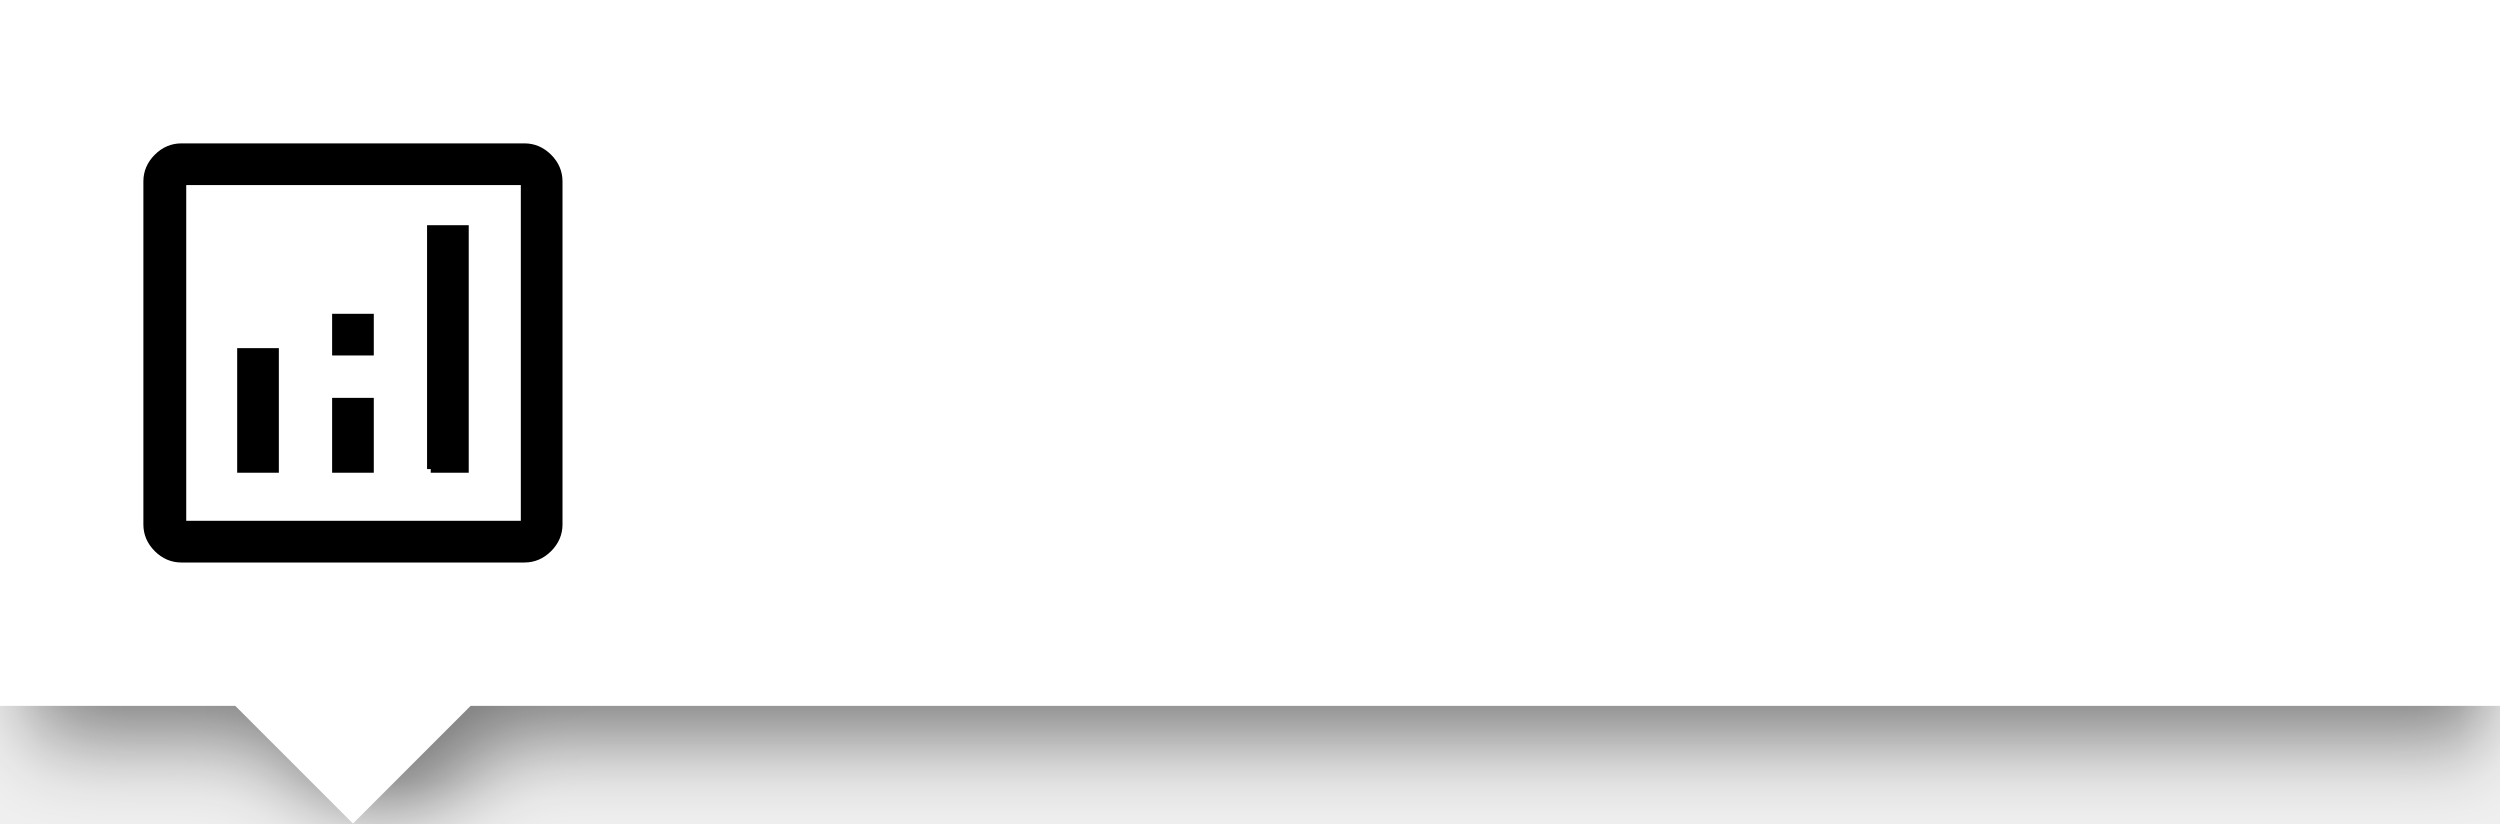
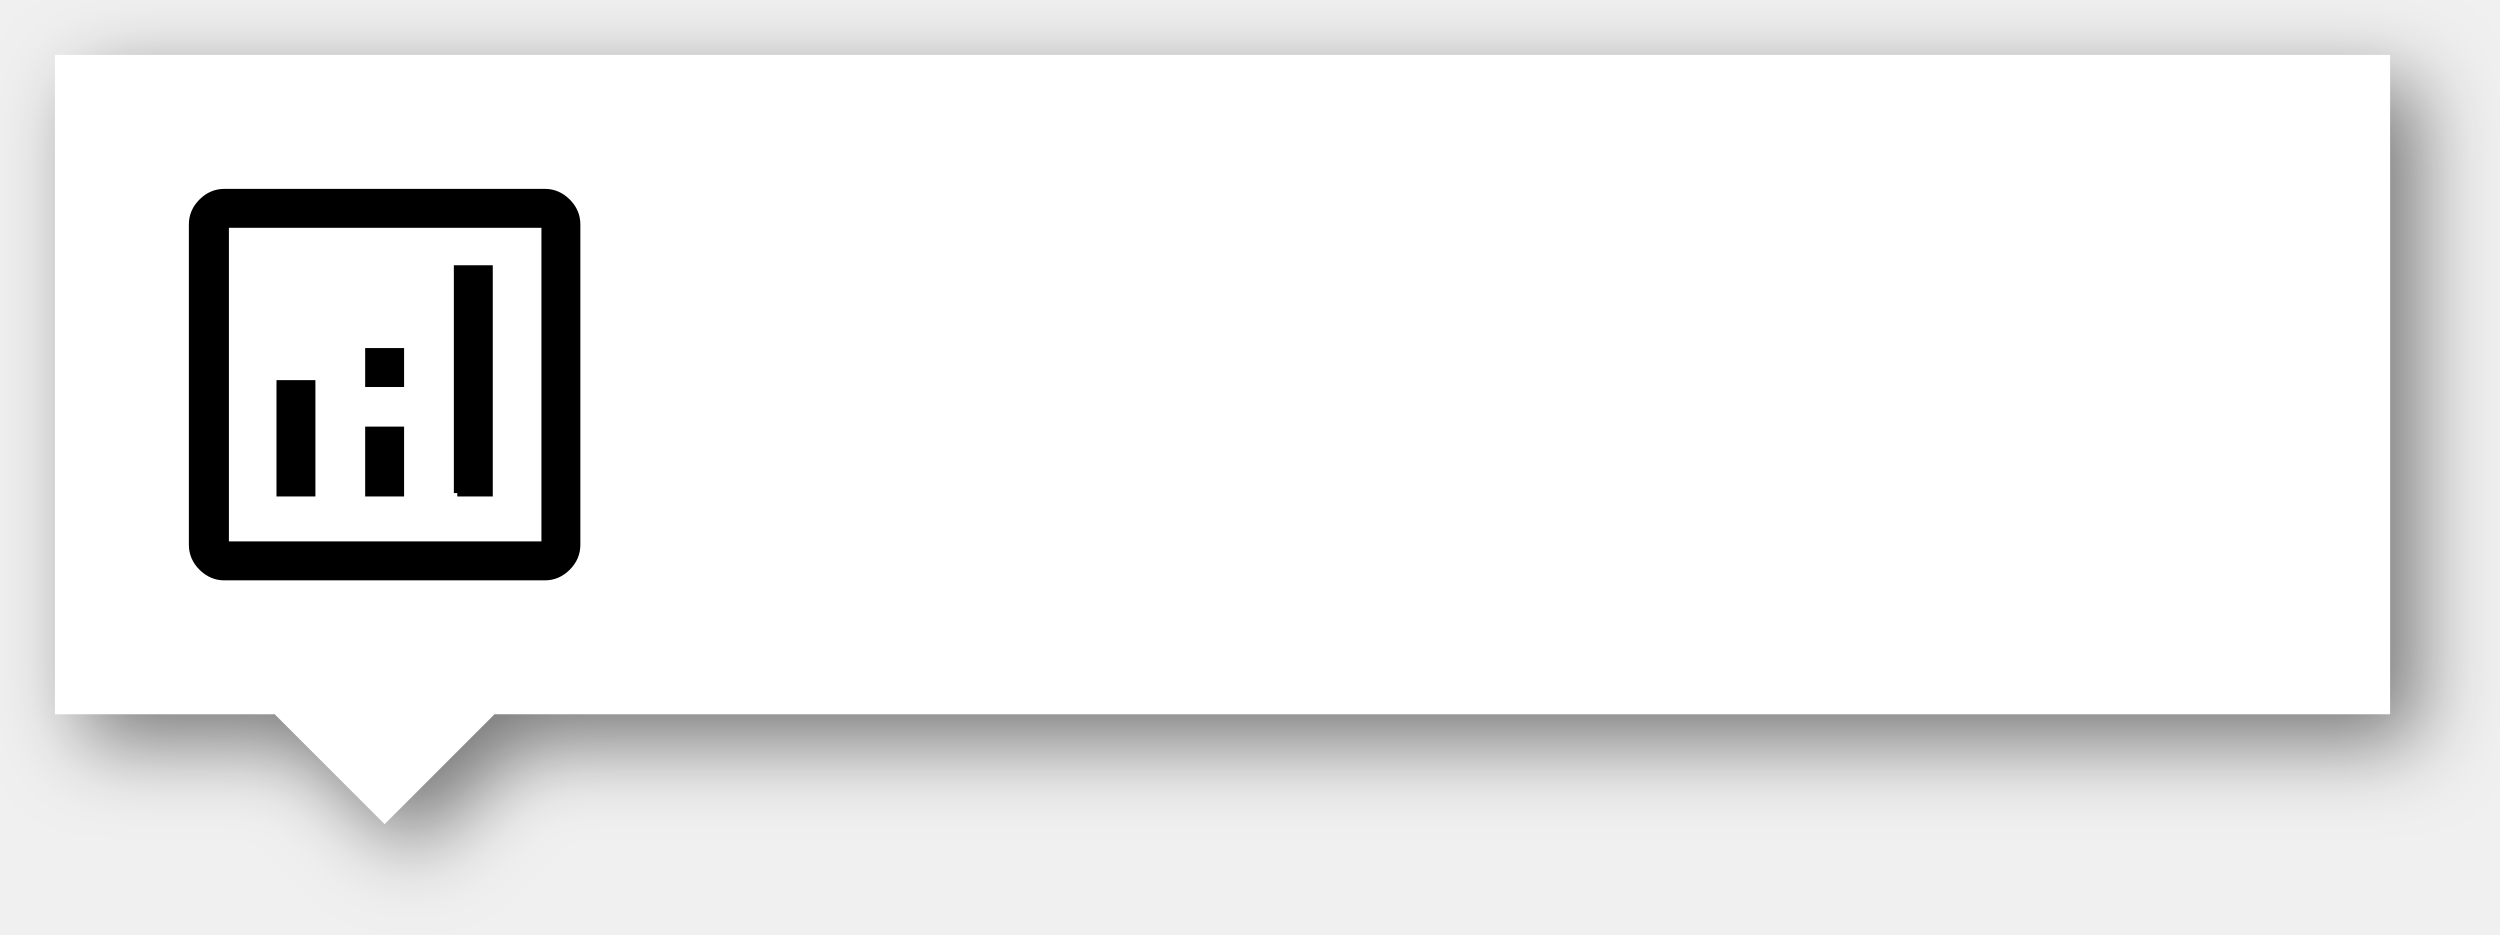
- <svg xmlns="http://www.w3.org/2000/svg" xmlns:xlink="http://www.w3.org/1999/xlink" width="85" height="28" viewBox="0 0 85 28">
+ <svg xmlns="http://www.w3.org/2000/svg" xmlns:xlink="http://www.w3.org/1999/xlink" width="91" height="34" viewBox="0 0 91 34">
  <defs>
    <filter x="-4.7%" y="-14.3%" width="111.8%" height="135.7%" filterUnits="objectBoundingBox" id="a">
      <feOffset dx="1" dy="1" in="SourceAlpha" result="shadowOffsetOuter1" />
      <feGaussianBlur stdDeviation="1.5" in="shadowOffsetOuter1" result="shadowBlurOuter1" />
      <feColorMatrix values="0 0 0 0 0 0 0 0 0 0 0 0 0 0 0 0 0 0 0.5 0" in="shadowBlurOuter1" />
    </filter>
    <path d="m16 24-4 4-4-4H0V0h85v24H16Z" id="b" />
  </defs>
  <g fill="none" fill-rule="evenodd">
-     <g>
+     <g transform="translate(2 2)">
      <use fill="#000" filter="url(#a)" xlink:href="#b" />
      <use fill="#FFF" xlink:href="#b" />
    </g>
-     <path d="M8.189 15.947h1.167v-3.986H8.189v3.986Zm6.456 0h1.167V7.781h-1.167v8.167Zm-3.228 0h1.167v-2.294h-1.167v2.294Zm0-3.986h1.167v-1.167h-1.167v1.167ZM6.167 19c-.311 0-.583-.117-.817-.35-.233-.233-.35-.506-.35-.817V6.167c0-.311.117-.583.35-.817.233-.233.506-.35.817-.35H17.833c.311 0 .583.117.817.35.233.233.35.506.35.817V17.833c0 .311-.117.583-.35.817-.233.233-.506.35-.817.35H6.167Zm0-1.167H17.833V6.167H6.167V17.833Zm.04-11.667V17.833 6.167Z" stroke="#000" stroke-width=".25" fill="#000" fill-rule="nonzero" />
+     <path d="M10.189 17.947h1.167v-3.986h-1.167v3.986Zm6.456 0h1.167V9.781h-1.167v8.167Zm-3.228 0h1.167v-2.294h-1.167v2.294Zm0-3.986h1.167v-1.167h-1.167v1.167ZM8.167 21c-.311 0-.583-.117-.817-.35-.233-.233-.35-.506-.35-.817V8.167c0-.311.117-.583.35-.817.233-.233.506-.35.817-.35H19.833c.311 0 .583.117.817.35.233.233.35.506.35.817V19.833c0 .311-.117.583-.35.817-.233.233-.506.35-.817.35H8.167Zm0-1.167H19.833V8.167H8.167V19.833Zm.04-11.667V19.833 8.167Z" stroke="#000" stroke-width=".25" fill="#000" fill-rule="nonzero" />
  </g>
</svg>
